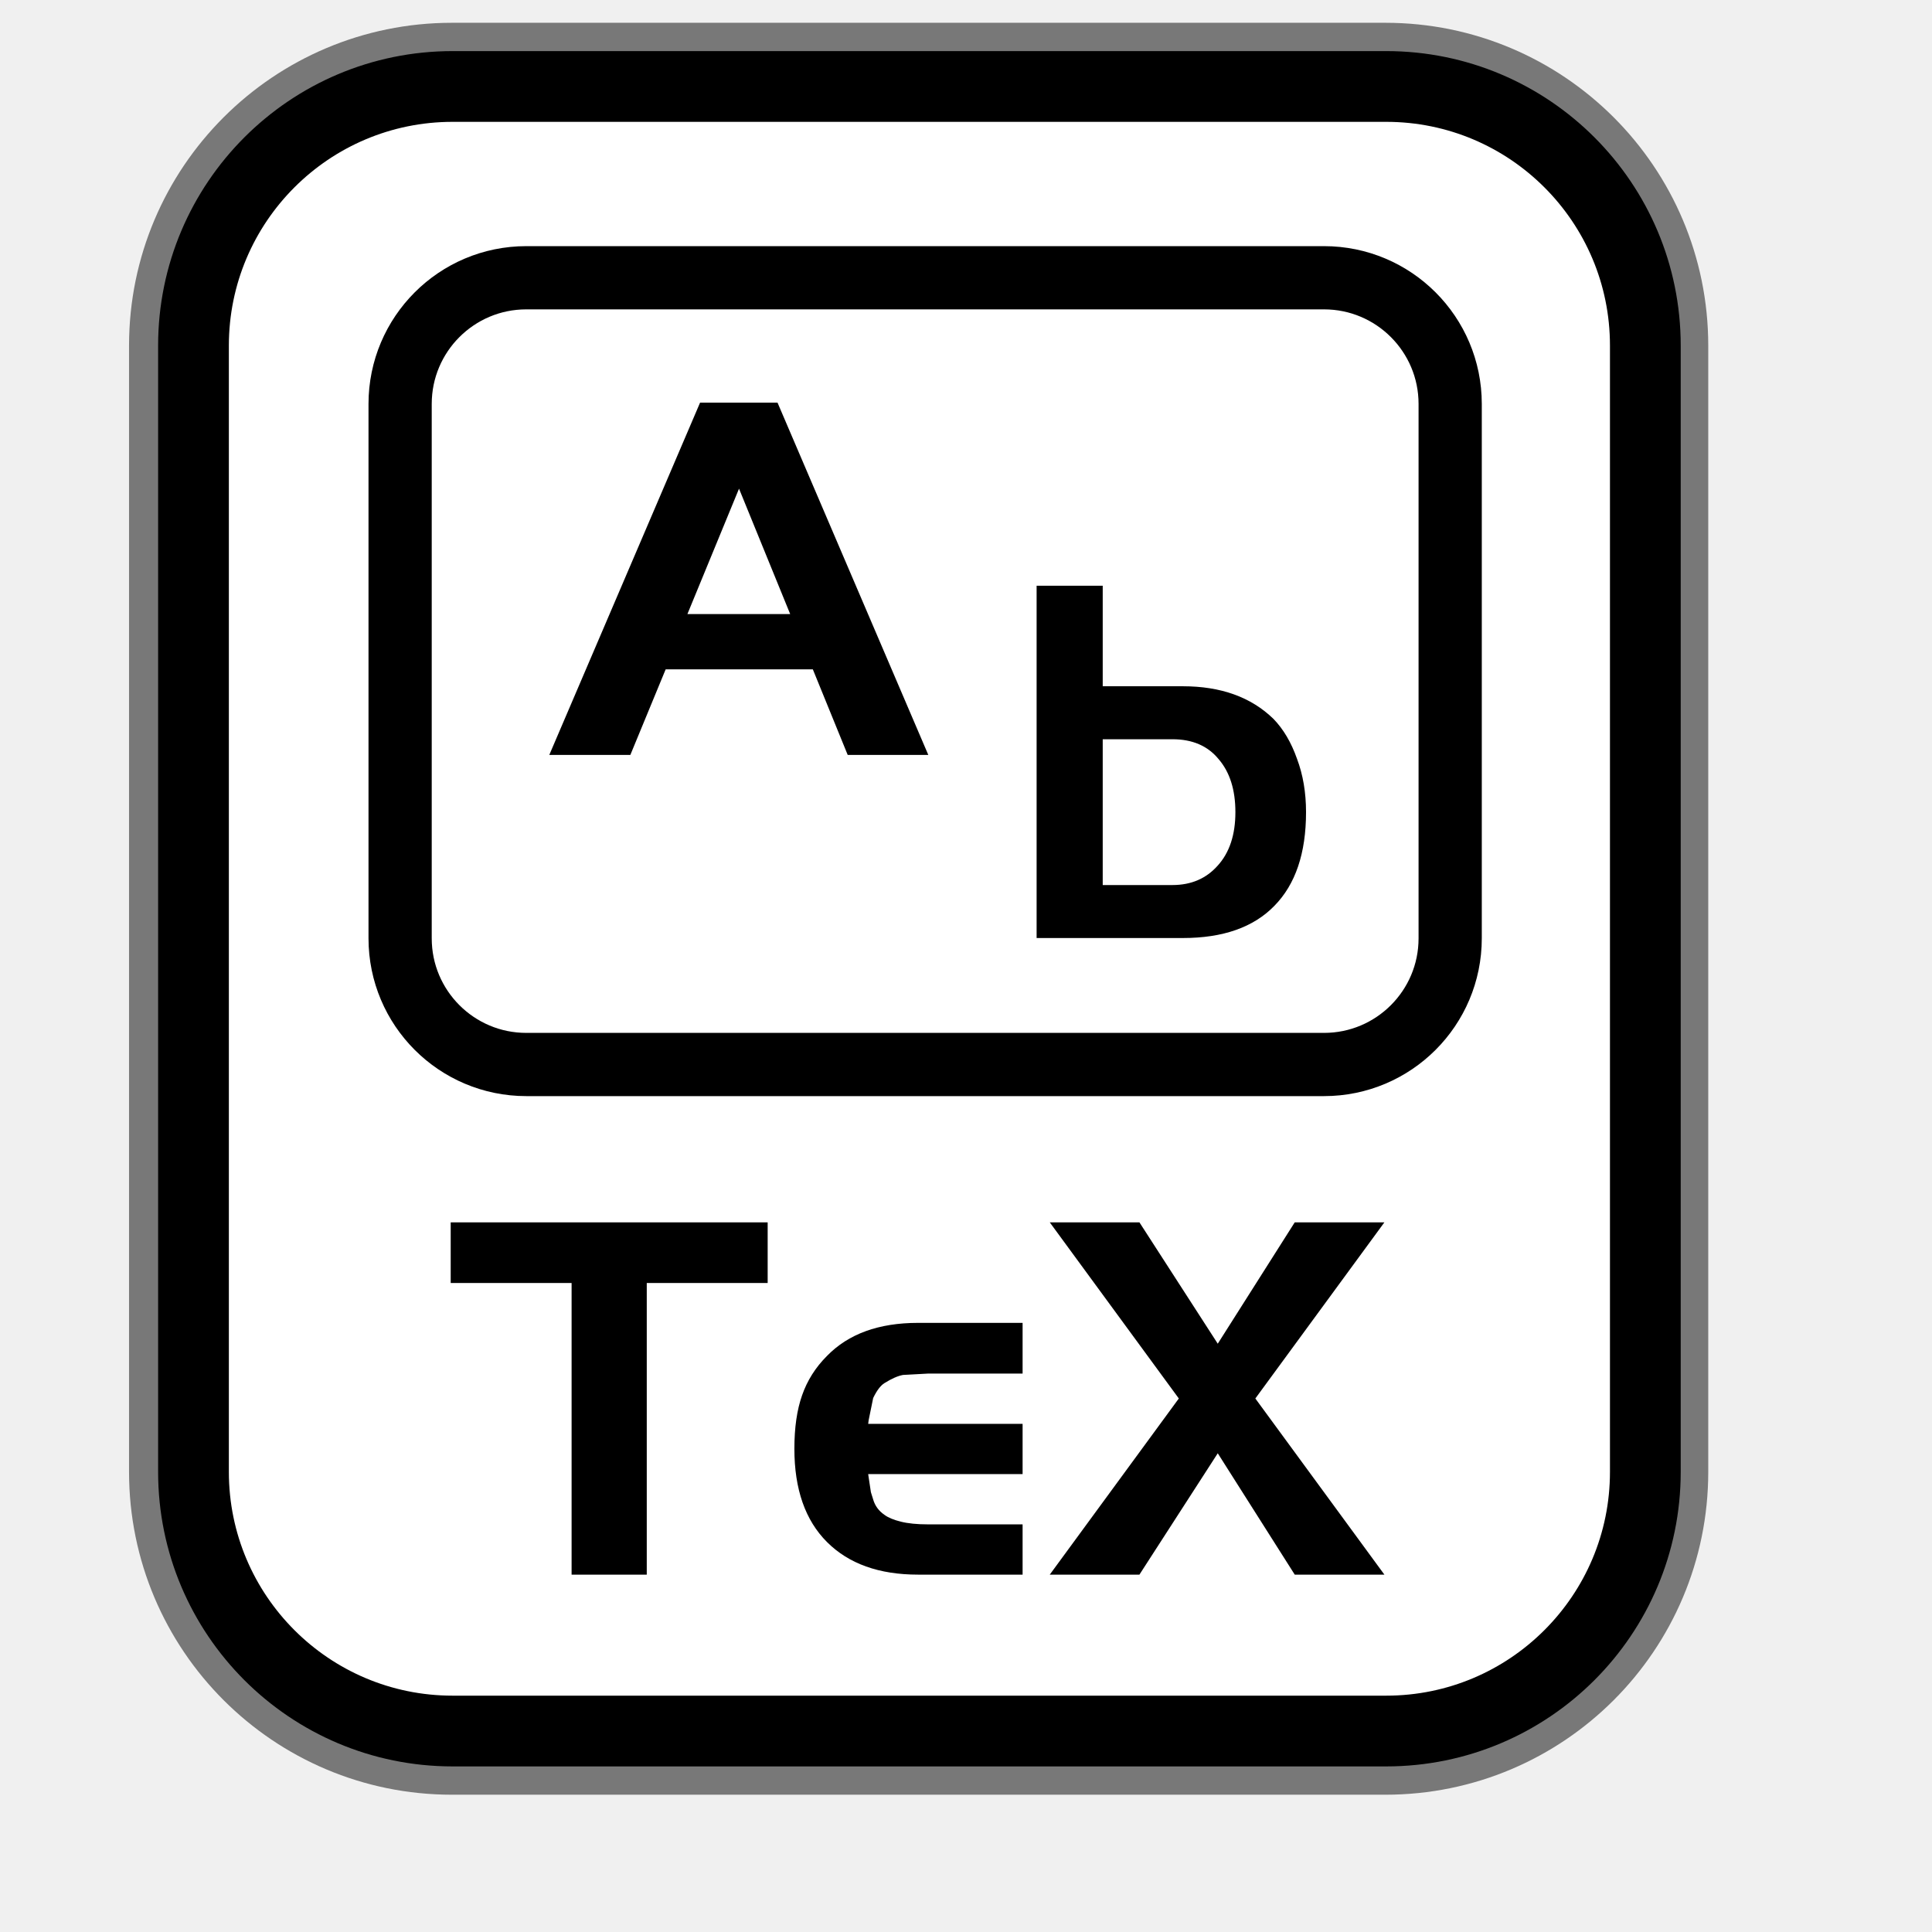
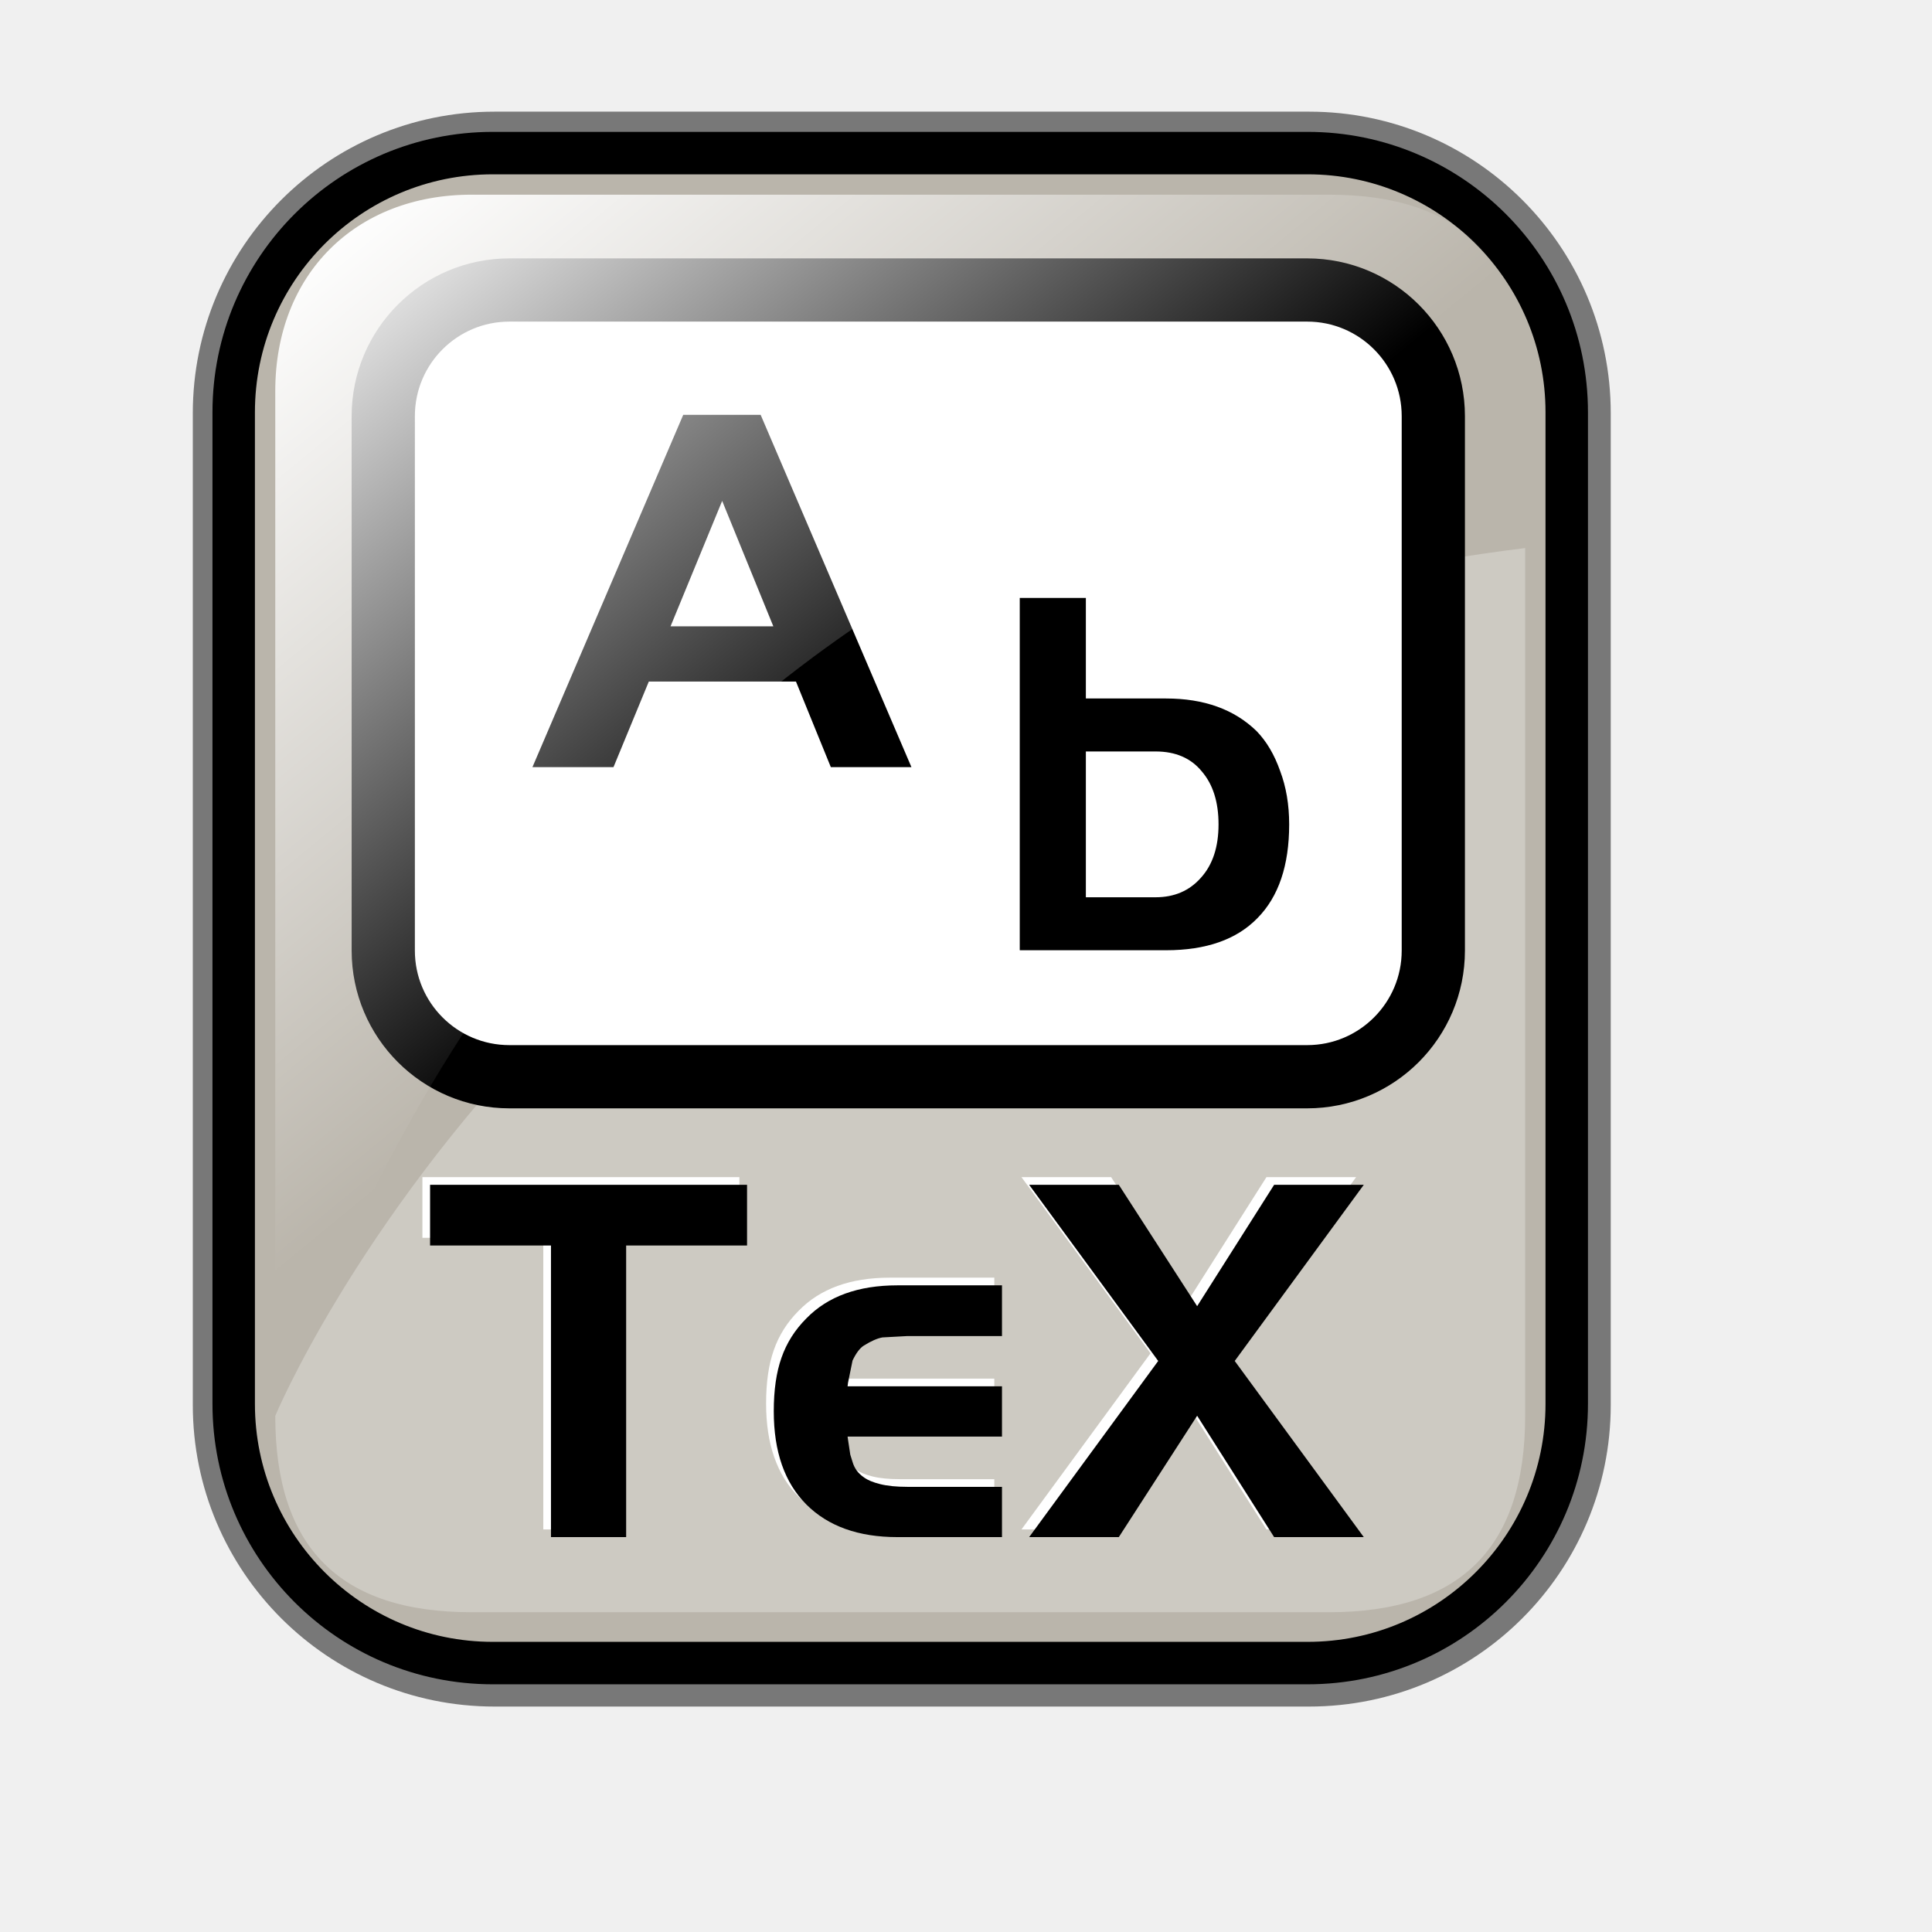
- <svg xmlns="http://www.w3.org/2000/svg" xmlns:xlink="http://www.w3.org/1999/xlink" id="svg1" width="128pt" height="128pt">
+ <svg xmlns="http://www.w3.org/2000/svg" xmlns:xlink="http://www.w3.org/1999/xlink" height="128pt" width="128pt" id="svg1">
  <defs id="defs3">
+     <linearGradient id="linearGradient3587">
+       <stop style="stop-color:#efe0cd;stop-opacity:0.561;" offset="0" id="stop3589" />
+       <stop style="stop-color:#cececd;stop-opacity:0.22;" offset="1" id="stop3591" />
+     </linearGradient>
+     <linearGradient id="linearGradient2832">
+       <stop id="stop2834" offset="0" style="stop-color:#ffffff;stop-opacity:1;" />
+       <stop id="stop2836" offset="1" style="stop-color:#ffffff;stop-opacity:0;" />
+     </linearGradient>
    <linearGradient id="linearGradient839">
-       <stop style="stop-color:#46a046;stop-opacity:1;" offset="0" id="stop840" />
-       <stop style="stop-color:#df421e;stop-opacity:1;" offset="0.394" id="stop841" />
-       <stop style="stop-color:#ada7c8;stop-opacity:1;" offset="0.72" id="stop842" />
-       <stop style="stop-color:#eed680;stop-opacity:1;" offset="1" id="stop843" />
+       <stop id="stop840" offset="0" style="stop-color:#46a046;stop-opacity:1;" />
+       <stop id="stop841" offset="0.394" style="stop-color:#df421e;stop-opacity:1;" />
+       <stop id="stop842" offset="0.72" style="stop-color:#ada7c8;stop-opacity:1;" />
+       <stop id="stop843" offset="1" style="stop-color:#eed680;stop-opacity:1;" />
    </linearGradient>
-     <linearGradient xlink:href="#linearGradient839" id="linearGradient836" x1="1.3267924e-17" y1="0.5" x2="1" y2="0.5" />
+     <linearGradient y2="0.5" x2="1" y1="0.5" x1="1.3267924e-17" id="linearGradient836" xlink:href="#linearGradient839" />
+     <linearGradient gradientUnits="userSpaceOnUse" y2="73.399" x2="72.999" y1="16.369" x1="23.984" gradientTransform="matrix(0.939922,0,0,0.896911,4.950743,6.511692)" id="linearGradient2830" xlink:href="#linearGradient2832" />
+     <linearGradient xlink:href="#linearGradient1700" id="linearGradient1407" gradientUnits="userSpaceOnUse" gradientTransform="matrix(0.777129,0,0,0.894628,-162.4688,12.76856)" x1="111.326" y1="124.28" x2="107.316" y2="93.732" />
+     <linearGradient xlink:href="#linearGradient1700" id="linearGradient1390" gradientUnits="userSpaceOnUse" gradientTransform="matrix(0.777129,0,0,0.894628,-2.922179,10.43077)" x1="111.326" y1="124.28" x2="107.316" y2="93.732" />
+     <linearGradient id="linearGradient1350">
+       <stop id="stop1352" offset="0" style="stop-color:#46a046;stop-opacity:1;" />
+       <stop id="stop1354" offset="0.394" style="stop-color:#df421e;stop-opacity:1;" />
+       <stop id="stop1356" offset="0.72" style="stop-color:#ada7c8;stop-opacity:1;" />
+       <stop id="stop1358" offset="1" style="stop-color:#eed680;stop-opacity:1;" />
+     </linearGradient>
+     <linearGradient y2="0.5" x2="1" y1="0.5" x1="1.3267924e-17" id="linearGradient1360" xlink:href="#linearGradient839" />
+     <linearGradient gradientUnits="userSpaceOnUse" y2="87.98" x2="128.67" y1="121.732" x1="123.504" gradientTransform="matrix(0.870364,0,0,1.001961,4.612015,4.886798)" id="linearGradient1362" xlink:href="#linearGradient1700" />
+     <linearGradient y2="0.5" x2="1" y1="0.5" x1="1.3267924e-17" id="linearGradient1363" xlink:href="#linearGradient839" />
+     <linearGradient id="linearGradient1353">
+       <stop id="stop1355" offset="0" style="stop-color:#46a046;stop-opacity:1;" />
+       <stop id="stop1357" offset="0.394" style="stop-color:#df421e;stop-opacity:1;" />
+       <stop id="stop1359" offset="0.72" style="stop-color:#ada7c8;stop-opacity:1;" />
+       <stop id="stop1361" offset="1" style="stop-color:#eed680;stop-opacity:1;" />
+     </linearGradient>
+     <linearGradient id="linearGradient1700">
+       <stop id="stop1701" offset="0" style="stop-color:#000000;stop-opacity:0.699;" />
+       <stop id="stop1702" offset="1" style="stop-color:#000000;stop-opacity:0;" />
+     </linearGradient>
+     <linearGradient xlink:href="#linearGradient839" id="linearGradient1427" x1="1.3267924e-17" y1="0.5" x2="1" y2="0.5" />
+     <linearGradient id="linearGradient1417">
+       <stop style="stop-color:#46a046;stop-opacity:1;" offset="0" id="stop1419" />
+       <stop style="stop-color:#df421e;stop-opacity:1;" offset="0.394" id="stop1421" />
+       <stop style="stop-color:#ada7c8;stop-opacity:1;" offset="0.72" id="stop1423" />
+       <stop style="stop-color:#eed680;stop-opacity:1;" offset="1" id="stop1425" />
+     </linearGradient>
+     <linearGradient y2="0.5" x2="1" y1="0.5" x1="1.3267924e-17" id="linearGradient1381" xlink:href="#linearGradient839" />
+     <linearGradient id="linearGradient1371">
+       <stop id="stop1373" offset="0" style="stop-color:#46a046;stop-opacity:1;" />
+       <stop id="stop1375" offset="0.394" style="stop-color:#df421e;stop-opacity:1;" />
+       <stop id="stop1377" offset="0.72" style="stop-color:#ada7c8;stop-opacity:1;" />
+       <stop id="stop1379" offset="1" style="stop-color:#eed680;stop-opacity:1;" />
+     </linearGradient>
+     <linearGradient xlink:href="#linearGradient839" id="linearGradient1374" x1="1.3267924e-17" y1="0.5" x2="1" y2="0.5" />
+     <linearGradient id="linearGradient1364">
+       <stop style="stop-color:#46a046;stop-opacity:1;" offset="0" id="stop1366" />
+       <stop style="stop-color:#df421e;stop-opacity:1;" offset="0.394" id="stop1368" />
+       <stop style="stop-color:#ada7c8;stop-opacity:1;" offset="0.72" id="stop1370" />
+       <stop style="stop-color:#eed680;stop-opacity:1;" offset="1" id="stop1372" />
+     </linearGradient>
+     <linearGradient xlink:href="#linearGradient839" id="linearGradient1382" x1="1.3267924e-17" y1="0.5" x2="1" y2="0.5" />
+     <linearGradient id="linearGradient1370">
+       <stop style="stop-color:#46a046;stop-opacity:1;" offset="0" id="stop1374" />
+       <stop style="stop-color:#df421e;stop-opacity:1;" offset="0.394" id="stop1376" />
+       <stop style="stop-color:#ada7c8;stop-opacity:1;" offset="0.72" id="stop1378" />
+       <stop style="stop-color:#eed680;stop-opacity:1;" offset="1" id="stop1380" />
+     </linearGradient>
  </defs>
-   <rect style="fill:none;fill-rule:evenodd;stroke:#000000;stroke-width:11.25;stroke-dasharray:none;stroke-opacity:0.5;stroke-linejoin:round;" id="rect834" width="128.252" height="145.276" x="17.024" y="7.638" ry="22.893" />
-   <rect style="fill:#ffffff;fill-rule:evenodd;stroke:#000000;stroke-width:6.25;stroke-dasharray:none;" id="rect828" width="128.252" height="145.276" x="17.092" y="7.638" ry="22.893" />
-   <rect style="fill:#ffffff;fill-rule:evenodd;stroke:#000000;stroke-width:5.585;" id="rect849" width="92.759" height="69.499" ry="11.147" x="35.345" y="24.536" />
-   <path style="font-size:40;stroke-width:1pt;font-family:Trek;" d="M 48.523,66.687 L 61.843,35.567 L 68.683,35.567 L 82.003,66.687 L 74.883,66.687 L 71.803,59.127 L 58.803,59.127 L 55.683,66.687 L 48.523,66.687 z M 65.283,43.167 L 60.723,54.247 L 69.803,54.247 L 65.283,43.167 z " id="path896" />
-   <path style="font-size:40;stroke-width:1pt;font-family:Trek;" d="M 91.571,82.862 L 91.571,51.742 L 97.411,51.742 L 97.411,60.622 L 104.491,60.622 C 107.851,60.622 110.517,61.582 112.491,63.502 C 113.371,64.408 114.064,65.582 114.571,67.022 C 115.104,68.435 115.371,70.008 115.371,71.742 C 115.371,75.368 114.437,78.128 112.571,80.022 C 110.731,81.915 108.037,82.862 104.491,82.862 L 91.571,82.862 z M 97.411,78.182 L 103.571,78.182 C 105.224,78.182 106.557,77.608 107.571,76.462 C 108.611,75.315 109.131,73.742 109.131,71.742 C 109.131,69.768 108.637,68.208 107.651,67.062 C 106.691,65.888 105.331,65.302 103.571,65.302 L 97.411,65.302 L 97.411,78.182 z " id="path897" />
-   <path style="font-size:40;stroke-width:1pt;font-family:Trek;" d="M 92.733,107.978 L 100.653,107.978 L 107.573,118.698 L 114.373,107.978 L 122.293,107.978 L 110.893,123.538 L 122.293,139.098 L 114.373,139.098 L 107.573,128.378 L 100.653,139.098 L 92.733,139.098 L 104.133,123.538 L 92.733,107.978 z M 78.133,133.818 C 78.453,134.058 78.933,134.258 79.573,134.418 C 80.213,134.578 81.013,134.658 81.973,134.658 L 90.333,134.658 L 90.333,139.098 L 81.093,139.098 C 77.653,139.098 74.973,138.138 73.053,136.218 C 71.133,134.298 70.173,131.551 70.173,127.978 C 70.173,126.111 70.4,124.538 70.853,123.258 C 71.307,121.951 72.04,120.791 73.053,119.778 C 74.947,117.831 77.627,116.858 81.093,116.858 L 90.333,116.858 L 90.333,121.338 L 81.973,121.338 L 79.773,121.458 C 79.32,121.538 78.773,121.778 78.133,122.178 C 77.787,122.391 77.453,122.831 77.133,123.498 L 76.733,125.458 L 76.693,125.778 L 90.333,125.778 L 90.333,130.218 L 76.693,130.218 L 76.733,130.498 L 76.933,131.818 L 77.133,132.458 C 77.293,133.018 77.627,133.471 78.133,133.818 z M 39.813,107.978 L 67.813,107.978 L 67.813,113.338 L 57.133,113.338 L 57.133,139.098 L 50.493,139.098 L 50.493,113.338 L 39.813,113.338 L 39.813,107.978 z " id="path839" />
+   <rect rx="22.893" ry="22.893" y="13.614" x="20.782" height="133.387" width="117.756" id="rect834" style="stroke-miterlimit:4;stroke-dasharray:none;stroke-opacity:0.5;stroke-linejoin:round;stroke-width:7.5;stroke:#000000;fill-rule:evenodd;fill:none" />
+   <rect rx="22.893" ry="22.893" y="13.524" x="20.644" height="133.387" width="117.756" id="rect828" style="fill:#bab5ab;fill-opacity:1;fill-rule:evenodd;stroke:#000000;stroke-width:3.75;stroke-dasharray:none;stroke-miterlimit:4" />
+   <path id="path2838" d="M 117.381,142.419 L 41.663,142.419 C 30.018,142.419 24.316,136.717 24.316,125.073 C 24.316,125.073 51.937,58.557 134.727,48.415 L 134.727,125.073 C 134.727,136.717 129.025,142.419 117.381,142.419 z " style="stroke-width:6.25;stroke:none;fill-rule:evenodd;fill-opacity:0.279;fill:#ffffff" />
+   <g id="g1400" transform="translate(146.4407,28.47458)">
+     <rect style="fill:#ffffff;fill-rule:evenodd;stroke:#000000;stroke-width:5.585" id="rect849" width="92.759" height="69.499" ry="11.147" x="-112.585" y="-2.858" rx="11.147" />
+     <path style="font-size:40;stroke-width:1pt;font-family:Trek" d="M -99.407,39.293 L -86.087,8.173 L -79.247,8.173 L -65.927,39.293 L -73.047,39.293 L -76.127,31.733 L -89.127,31.733 L -92.247,39.293 L -99.407,39.293 z M -82.647,15.773 L -87.207,26.853 L -78.127,26.853 L -82.647,15.773 z " id="path896" />
+     <path style="font-size:40;stroke-width:1pt;font-family:Trek" d="M -56.359,55.467 L -56.359,24.347 L -50.519,24.347 L -50.519,33.227 L -43.439,33.227 C -40.079,33.227 -37.412,34.187 -35.439,36.107 C -34.559,37.014 -33.865,38.187 -33.359,39.627 C -32.825,41.041 -32.559,42.614 -32.559,44.347 C -32.559,47.974 -33.492,50.734 -35.359,52.627 C -37.199,54.521 -39.892,55.467 -43.439,55.467 L -56.359,55.467 z M -50.519,50.787 L -44.359,50.787 C -42.705,50.787 -41.372,50.214 -40.359,49.067 C -39.319,47.921 -38.799,46.347 -38.799,44.347 C -38.799,42.374 -39.292,40.814 -40.279,39.667 C -41.239,38.494 -42.599,37.907 -44.359,37.907 L -50.519,37.907 L -50.519,50.787 z " id="path897" />
+   </g>
+   <path style="font-size:40;fill:#ffffff;fill-opacity:1;stroke-width:1pt;font-family:Trek" d="M 90.234,103.985 L 98.154,103.985 L 105.074,114.705 L 111.874,103.985 L 119.794,103.985 L 108.394,119.545 L 119.794,135.105 L 111.874,135.105 L 105.074,124.385 L 98.154,135.105 L 90.234,135.105 L 101.634,119.545 L 90.234,103.985 z M 75.634,129.825 C 75.954,130.065 76.434,130.265 77.074,130.425 C 77.714,130.585 78.514,130.665 79.474,130.665 L 87.834,130.665 L 87.834,135.105 L 78.594,135.105 C 75.154,135.105 72.474,134.145 70.554,132.225 C 68.634,130.305 67.674,127.558 67.674,123.985 C 67.674,122.118 67.901,120.545 68.354,119.265 C 68.808,117.958 69.541,116.798 70.554,115.785 C 72.448,113.838 75.128,112.865 78.594,112.865 L 87.834,112.865 L 87.834,117.345 L 79.474,117.345 L 77.274,117.465 C 76.821,117.545 76.274,117.785 75.634,118.185 C 75.288,118.398 74.954,118.838 74.634,119.505 L 74.234,121.465 L 74.194,121.785 L 87.834,121.785 L 87.834,126.225 L 74.194,126.225 L 74.234,126.505 L 74.434,127.825 L 74.634,128.465 C 74.794,129.025 75.128,129.478 75.634,129.825 z M 37.314,103.985 L 65.314,103.985 L 65.314,109.345 L 54.634,109.345 L 54.634,135.105 L 47.994,135.105 L 47.994,109.345 L 37.314,109.345 L 37.314,103.985 z " id="path1405" />
+   <path style="font-size:40;stroke-width:1pt;font-family:Trek" d="M 90.912,104.663 L 98.832,104.663 L 105.752,115.383 L 112.552,104.663 L 120.472,104.663 L 109.072,120.223 L 120.472,135.783 L 112.552,135.783 L 105.752,125.063 L 98.832,135.783 L 90.912,135.783 L 102.312,120.223 L 90.912,104.663 z M 76.312,130.503 C 76.632,130.743 77.112,130.943 77.752,131.103 C 78.392,131.263 79.192,131.343 80.152,131.343 L 88.512,131.343 L 88.512,135.783 L 79.272,135.783 C 75.832,135.783 73.152,134.823 71.232,132.903 C 69.312,130.983 68.352,128.236 68.352,124.663 C 68.352,122.796 68.579,121.223 69.032,119.943 C 69.486,118.636 70.219,117.476 71.232,116.463 C 73.126,114.516 75.806,113.543 79.272,113.543 L 88.512,113.543 L 88.512,118.023 L 80.152,118.023 L 77.952,118.143 C 77.499,118.223 76.952,118.463 76.312,118.863 C 75.966,119.076 75.632,119.516 75.312,120.183 L 74.912,122.143 L 74.872,122.463 L 88.512,122.463 L 88.512,126.903 L 74.872,126.903 L 74.912,127.183 L 75.112,128.503 L 75.312,129.143 C 75.472,129.703 75.806,130.156 76.312,130.503 z M 37.992,104.663 L 65.992,104.663 L 65.992,110.023 L 55.312,110.023 L 55.312,135.783 L 48.672,135.783 L 48.672,110.023 L 37.992,110.023 L 37.992,104.663 z " id="path839" />
+   <path id="rect2063" d="M 41.663,17.197 L 117.381,17.197 C 129.025,17.197 134.727,22.899 134.727,34.544 C 134.727,34.544 55.441,35.449 24.316,125.892 L 24.316,34.544 C 24.316,24.255 31.374,17.197 41.663,17.197 z " style="fill:url(#linearGradient2830);fill-opacity:1;fill-rule:evenodd;stroke:none;stroke-width:6.25" />
</svg>
